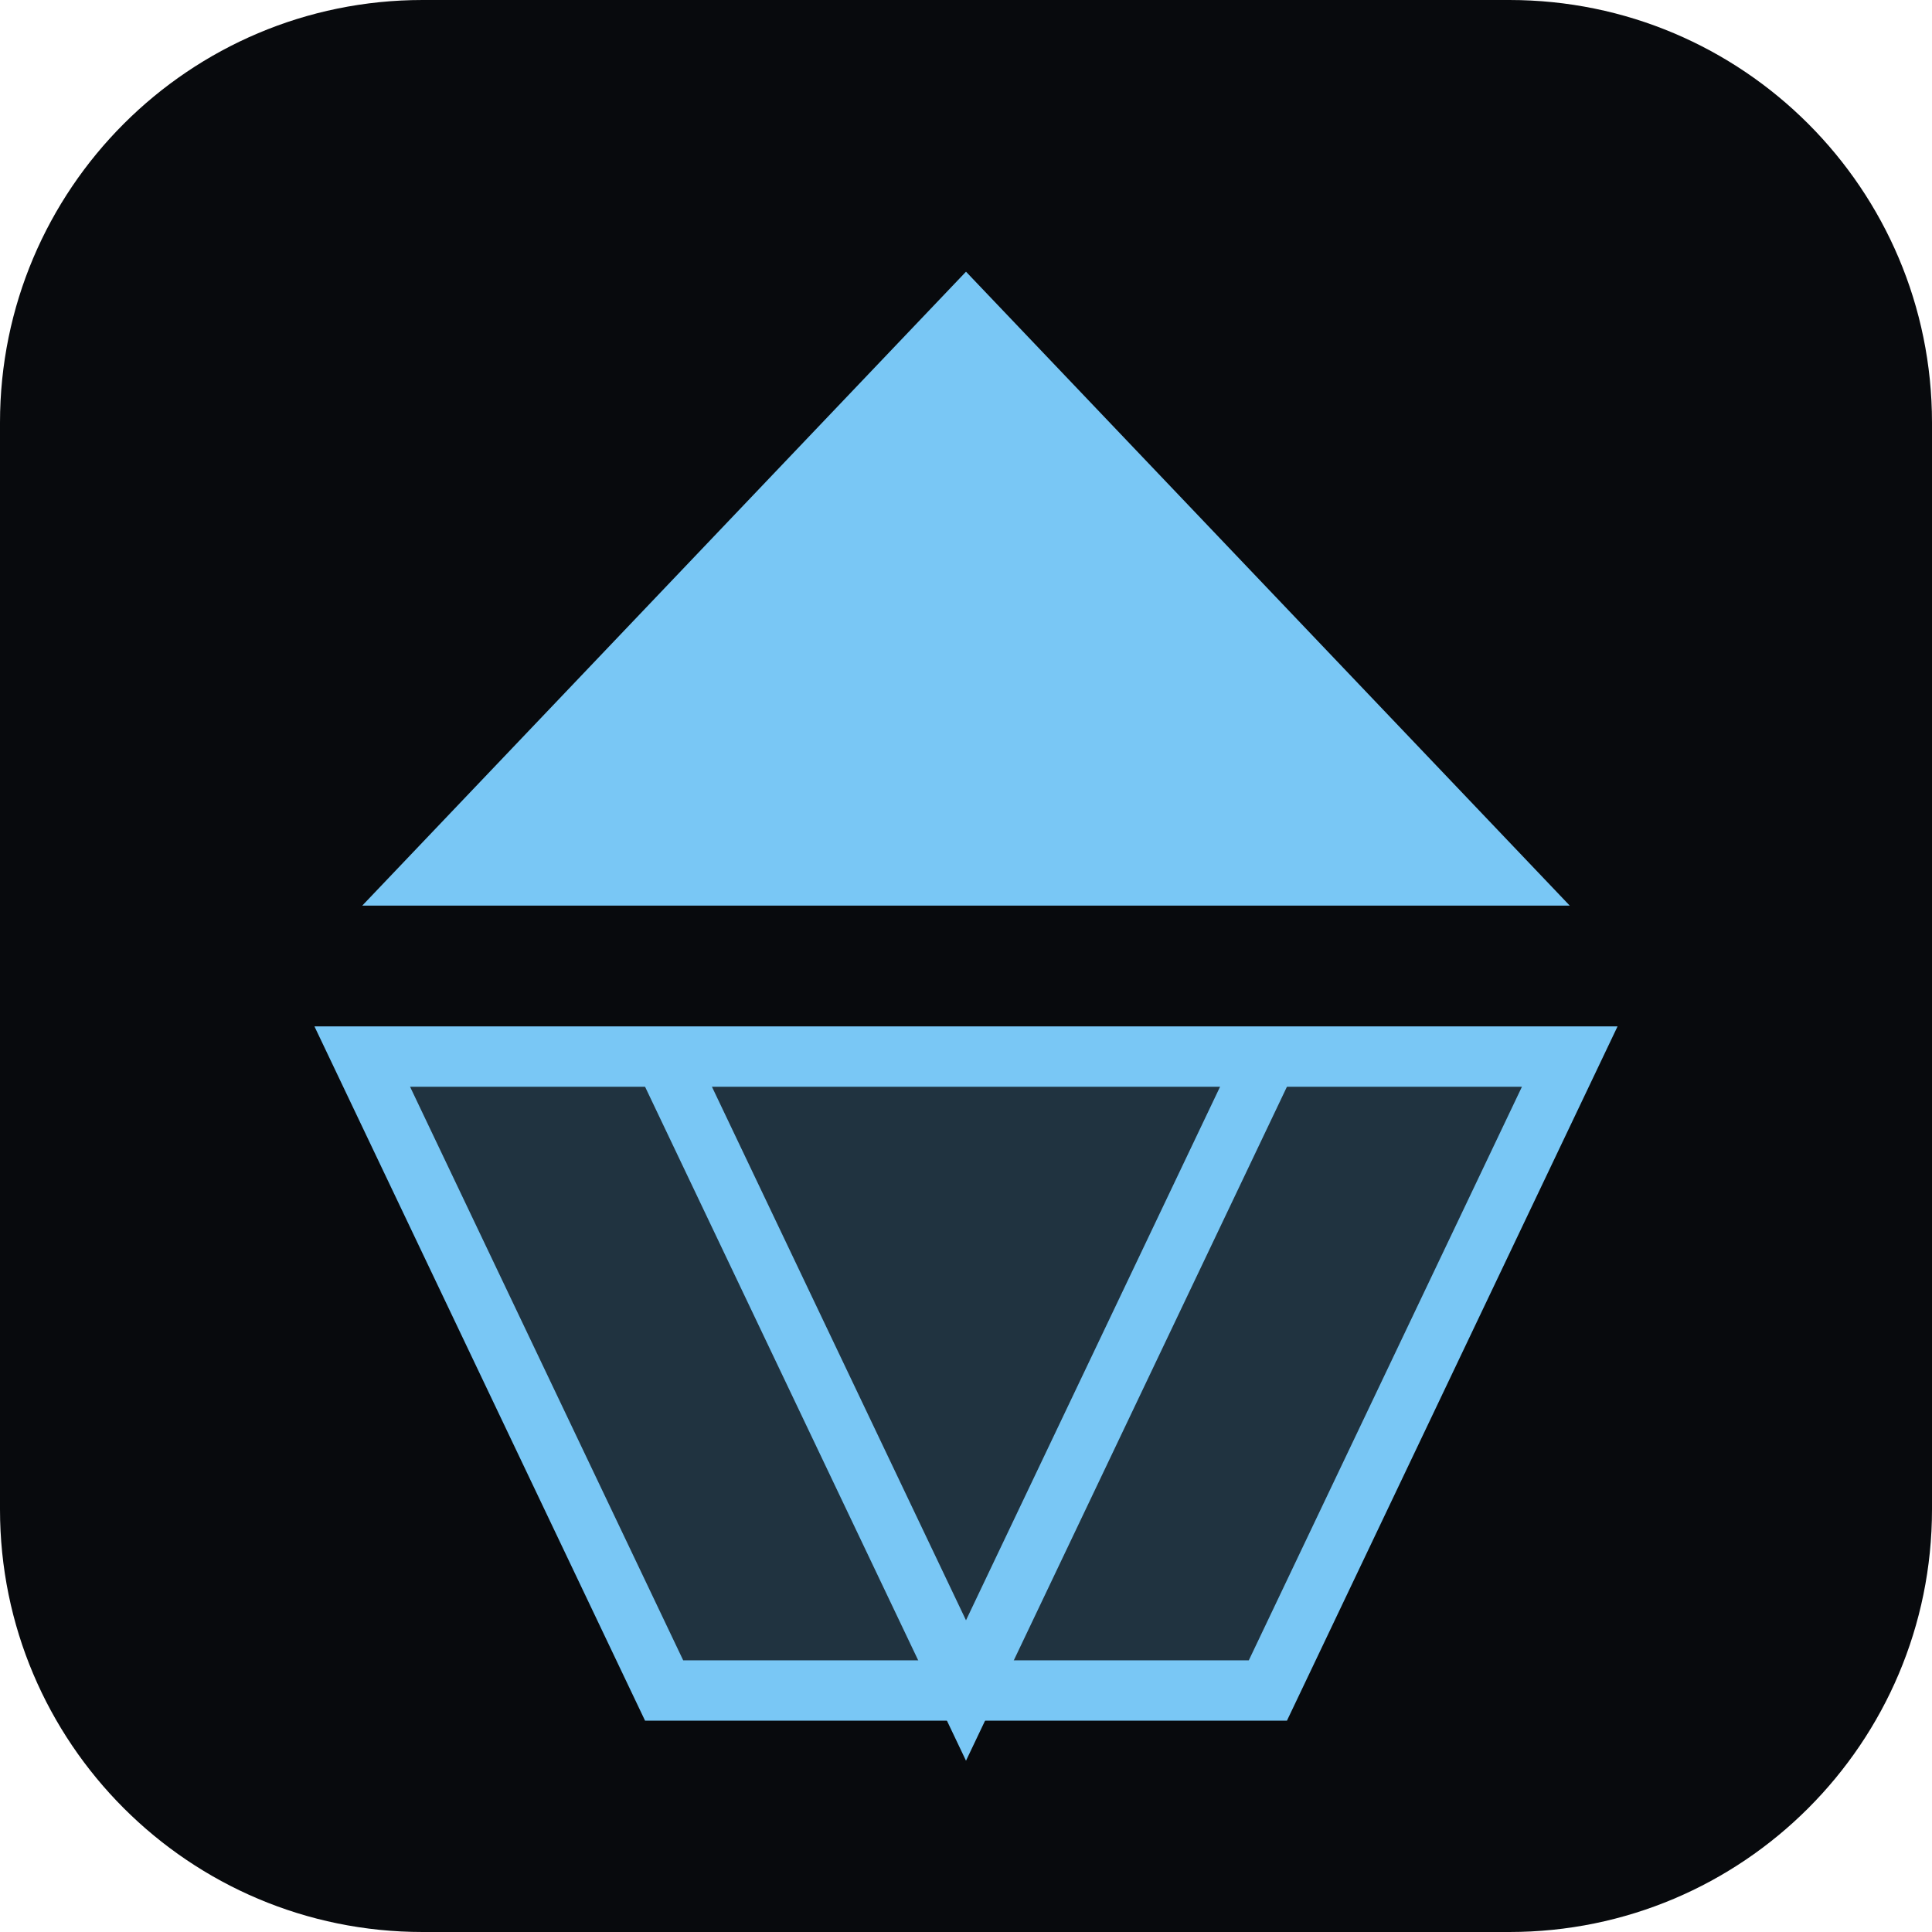
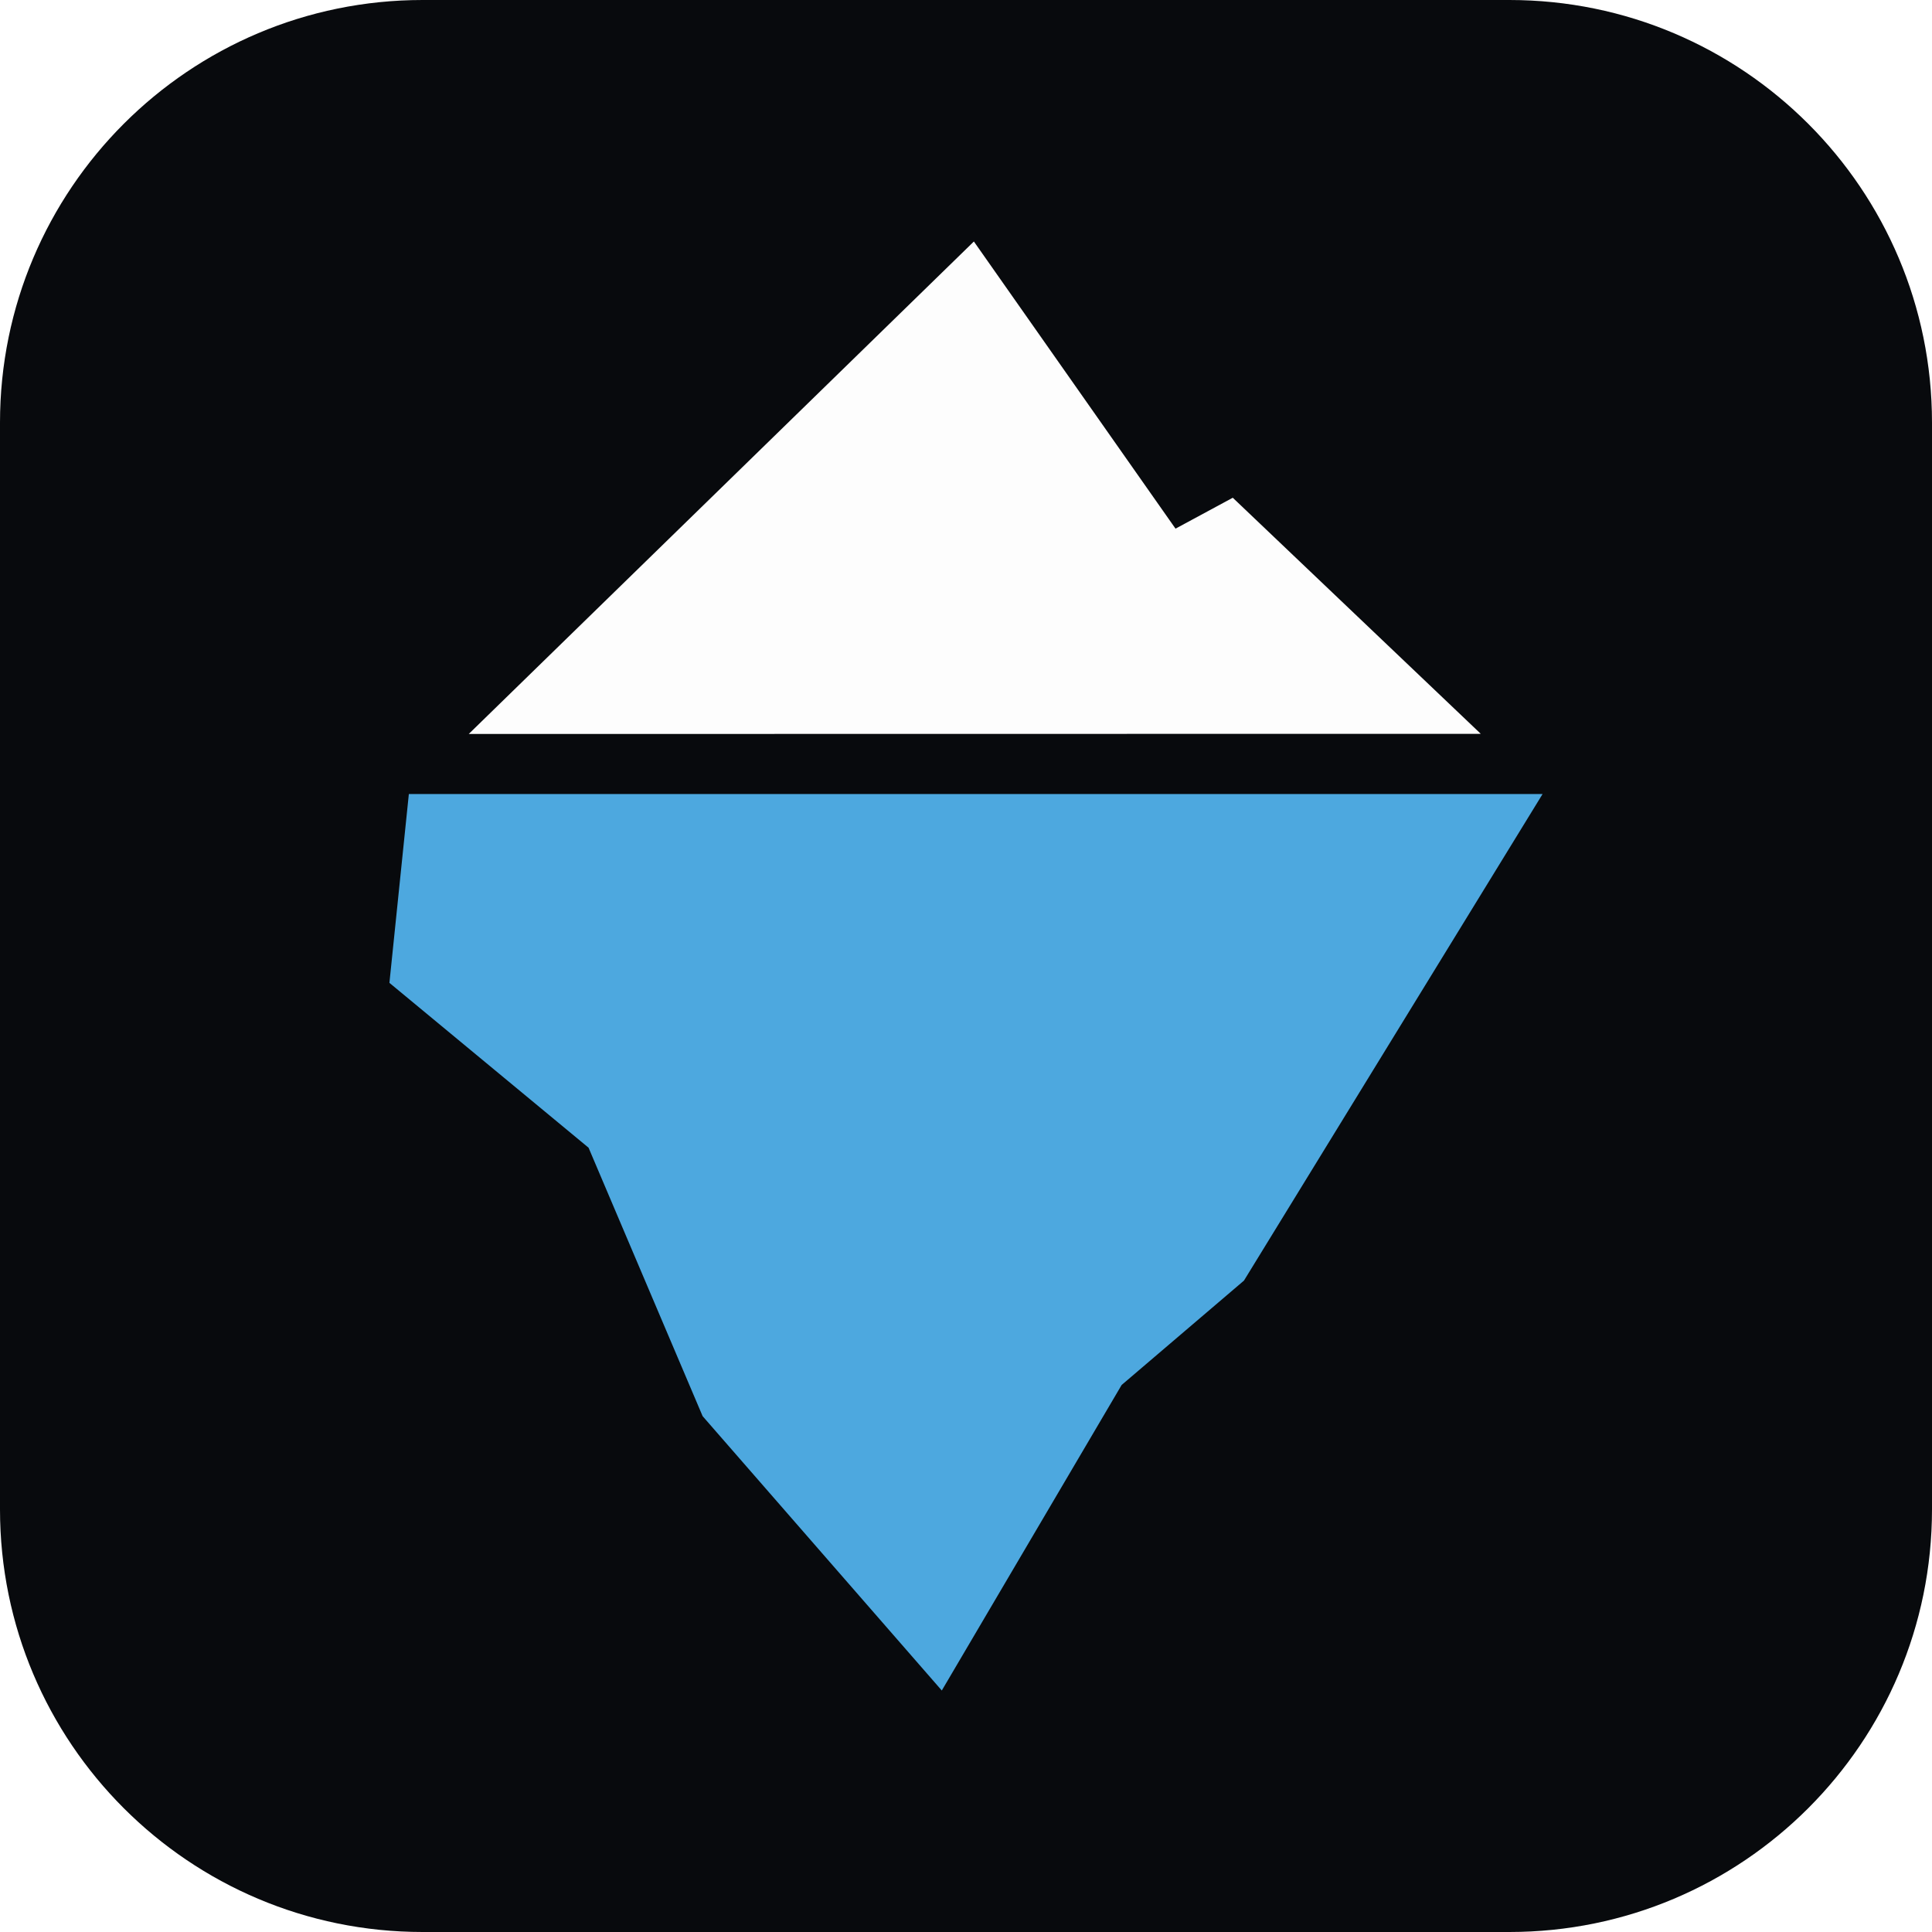
<svg xmlns="http://www.w3.org/2000/svg" viewBox="0 0 64 64" fill="none">
  <rect width="64" height="64" rx="14" fill="#080A0D" />
-   <path d="M32 9 52 30H12L32 9Z" fill="#79C7F5" />
-   <path d="m12 35 10 21h20l10-21H12Z" fill="#79C7F5" fill-opacity=".22" stroke="#79C7F5" stroke-width="2" />
-   <path d="m22 35 10 21 10-21" stroke="#79C7F5" stroke-width="2" />
+   <g transform="translate(12.9 8) scale(0.48756)">
+     <path d="M5.39 33.46L39.71 0L53.41 19.51L57.3 17.41L74.15 33.45Z" fill="#FDFDFD" />
+     <path d="M78.35 37.54L58.06 70.6L49.75 77.69L37.53 98.45L21.28 79.81L13.53 61.57L0 50.37L1.32 37.54Z" fill="#4DA8DF" />
+   </g>
</svg>
